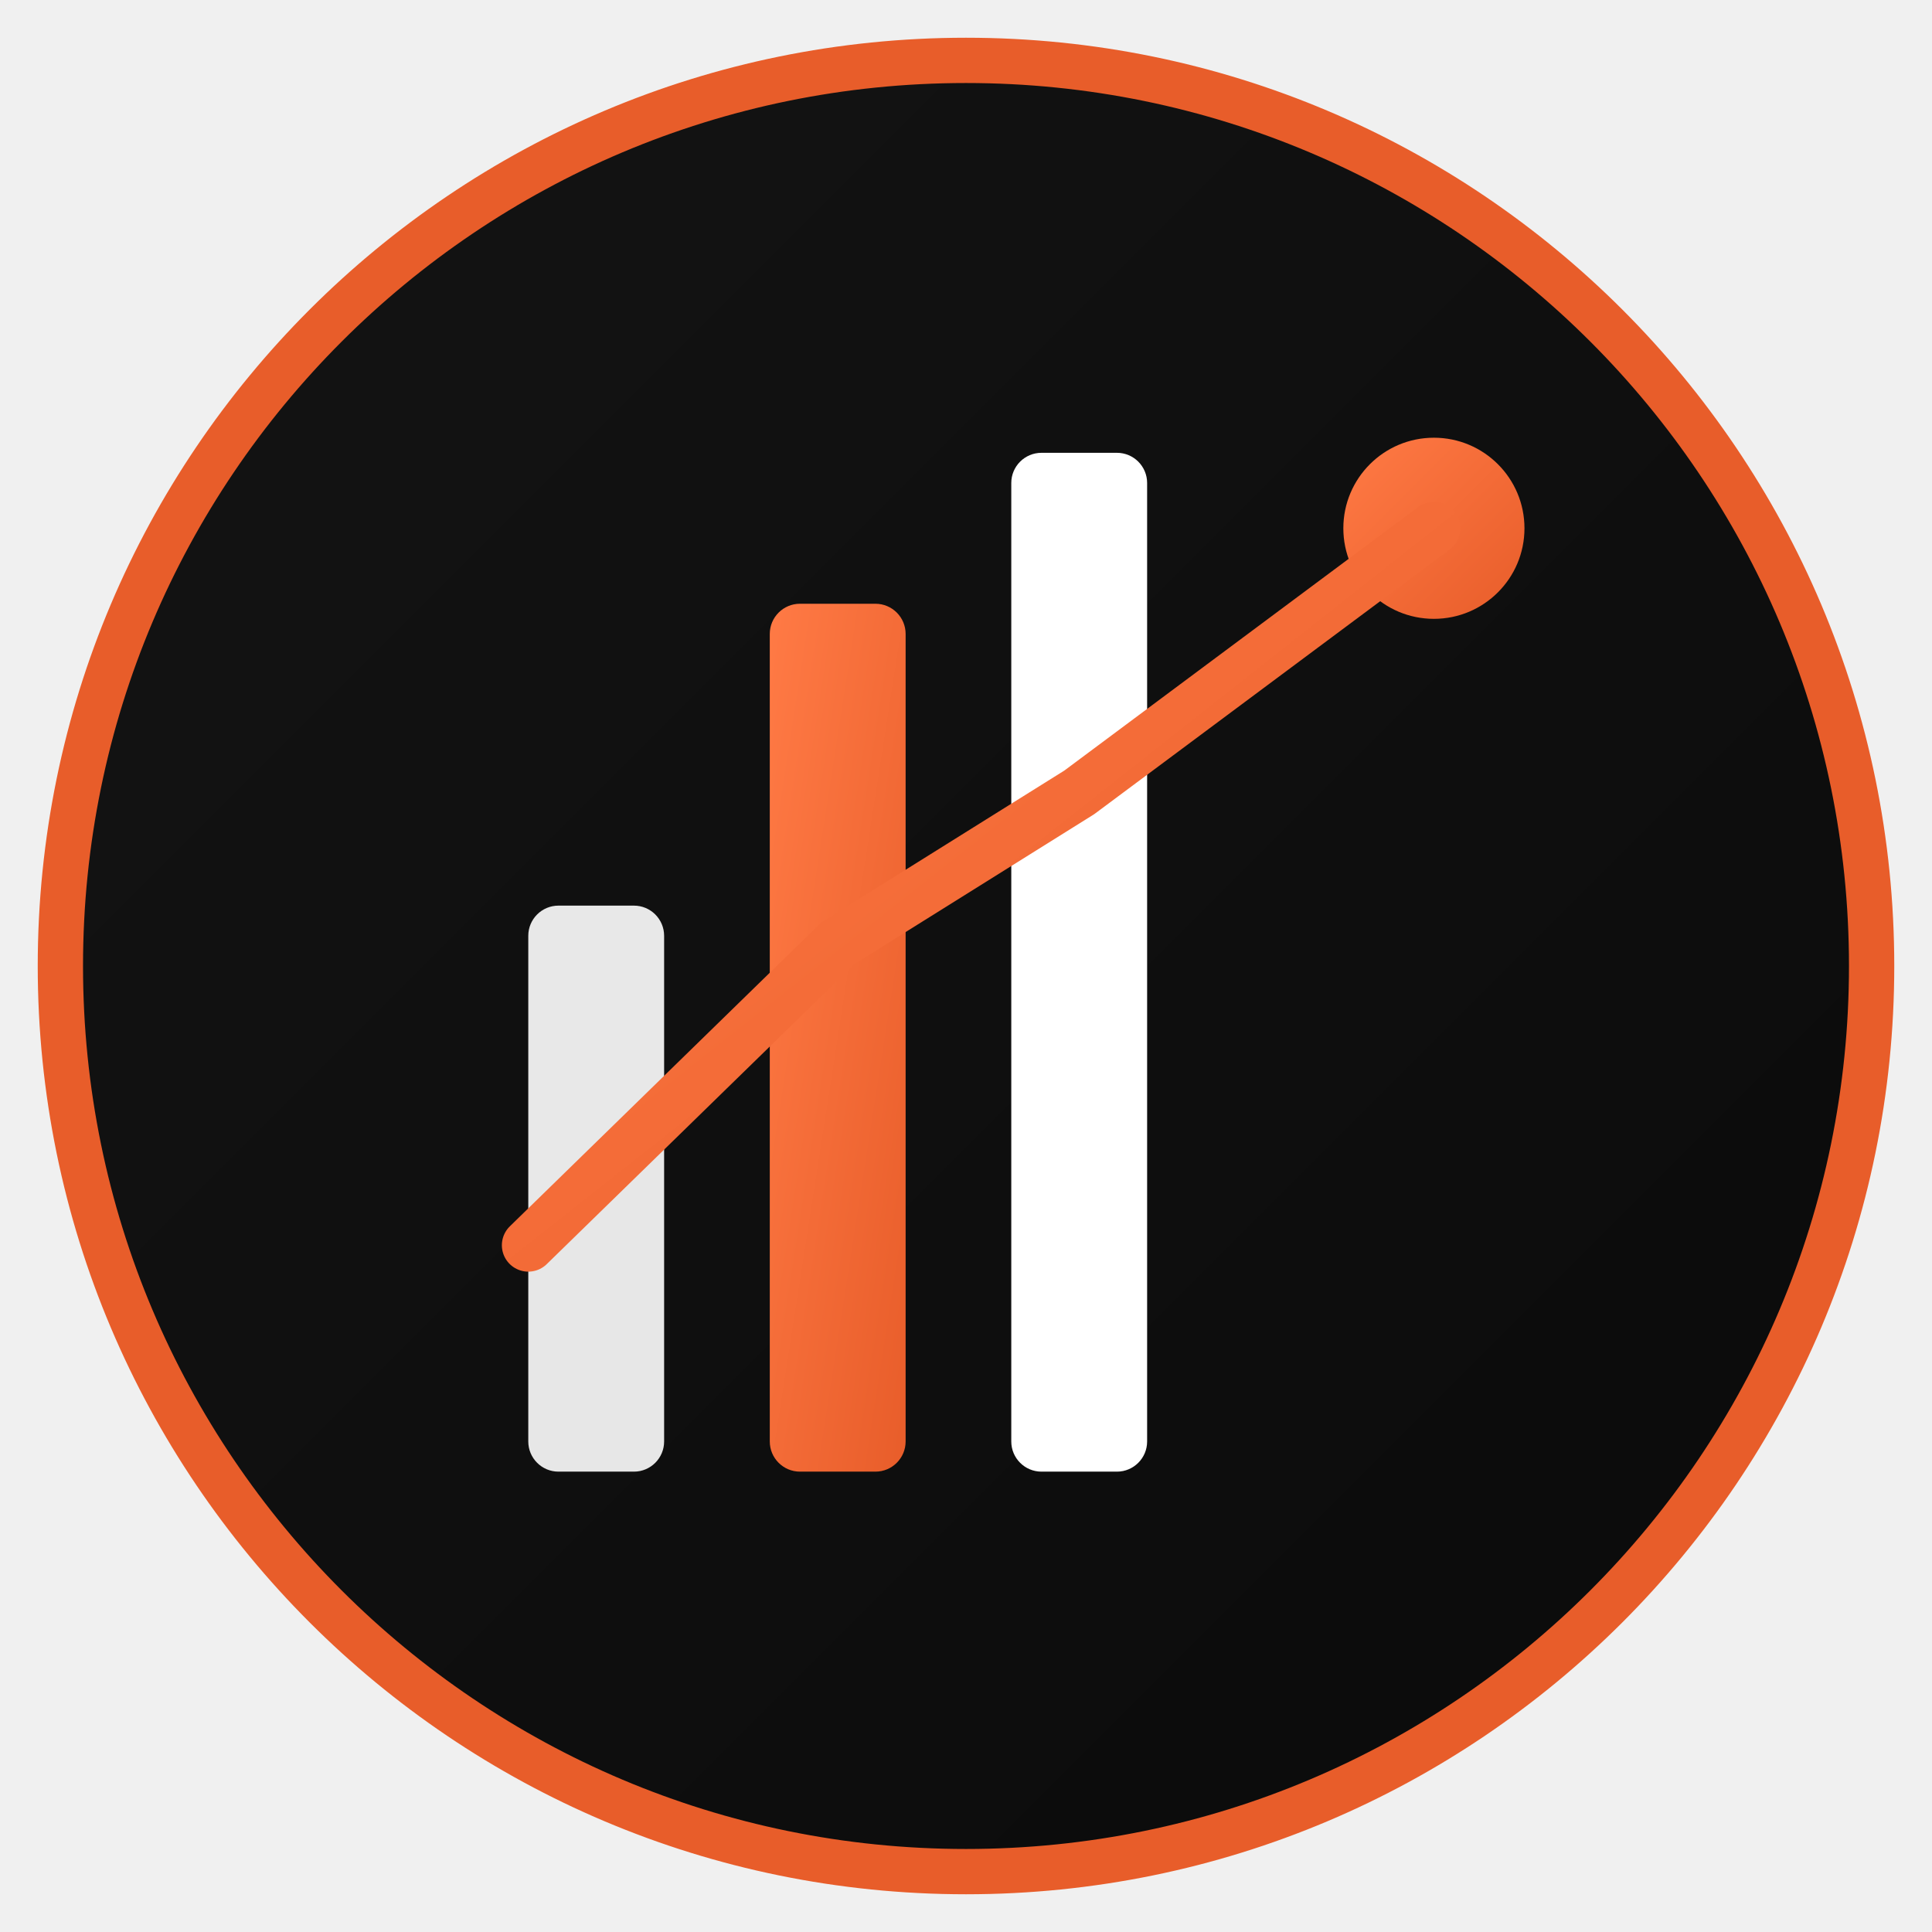
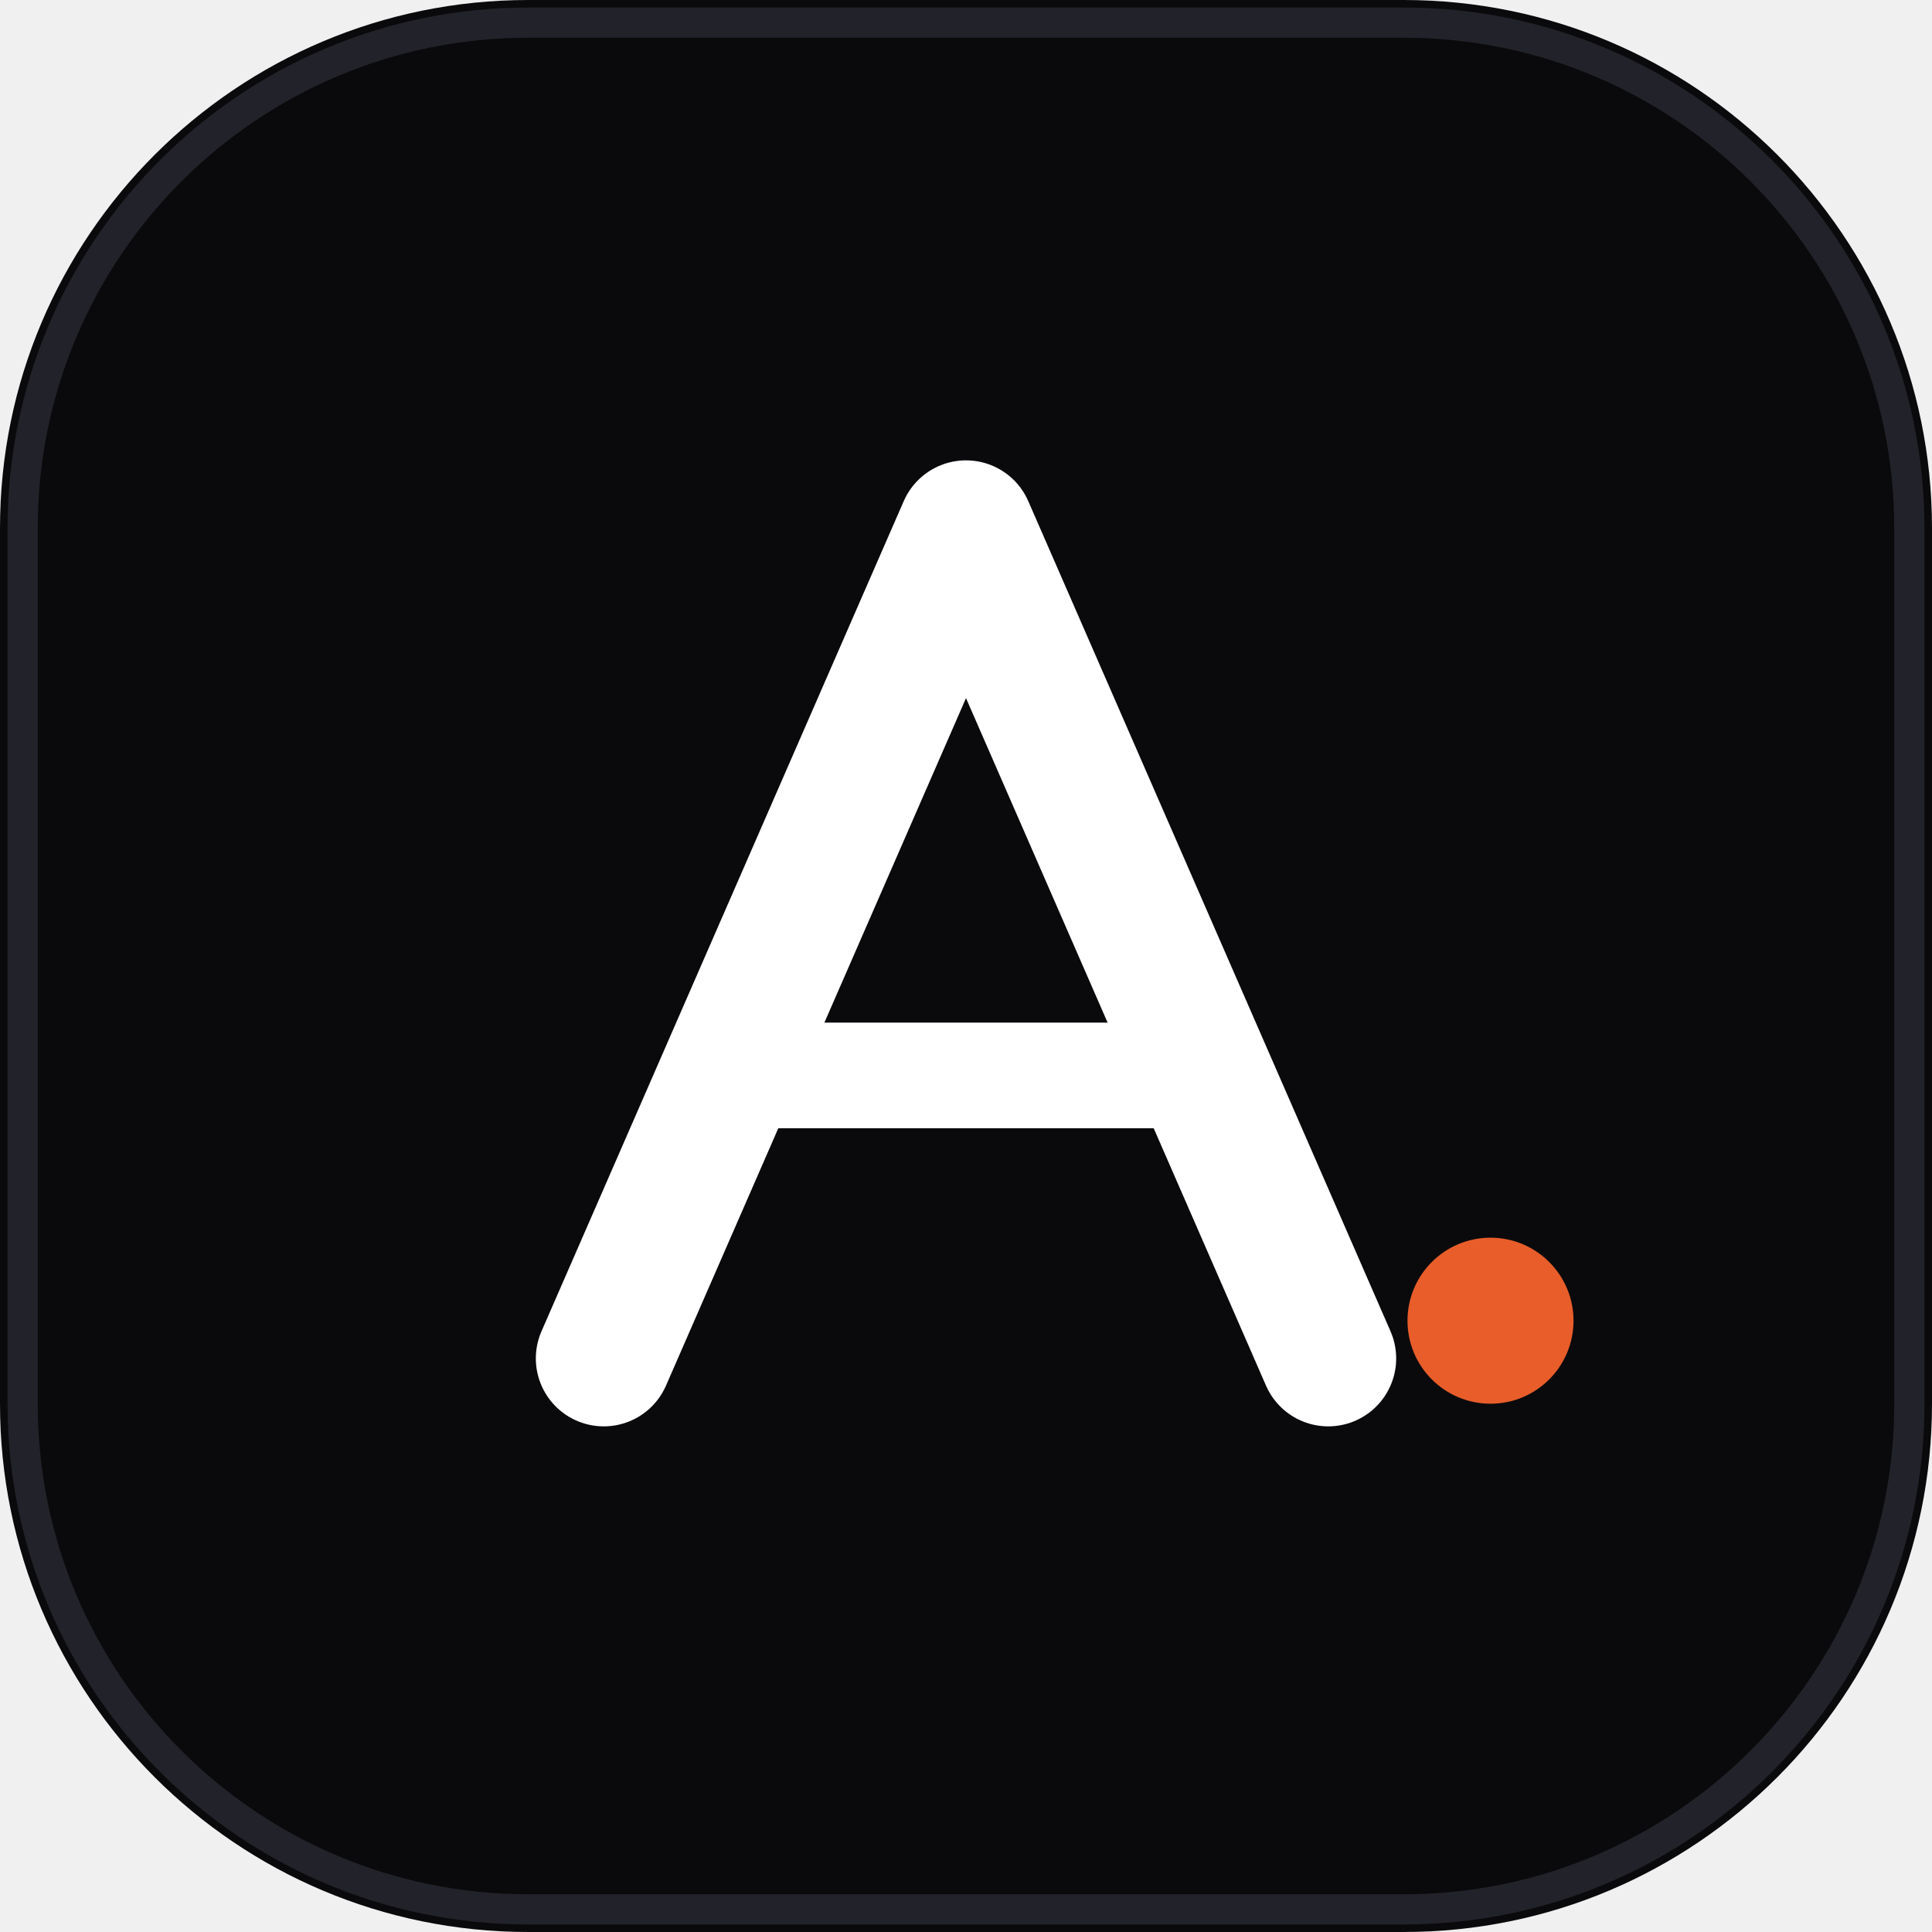
<svg xmlns="http://www.w3.org/2000/svg" viewBox="0 0 512 512" width="512" height="512">
-   <defs>
-     <linearGradient id="bgGrad" x1="0%" y1="0%" x2="100%" y2="100%">
-       <stop offset="0%" stop-color="#141414" />
-       <stop offset="100%" stop-color="#0a0a0a" />
-     </linearGradient>
-     <linearGradient id="accentGrad" x1="0%" y1="0%" x2="100%" y2="100%">
-       <stop offset="0%" stop-color="#ff7a45" />
-       <stop offset="100%" stop-color="#e85d2a" />
-     </linearGradient>
-   </defs>
-   <circle cx="256" cy="256" r="240" fill="url(#bgGrad)" stroke="#e85d2a" stroke-width="12" />
-   <rect x="140" y="240" width="36" height="150" rx="8" fill="#ffffff" opacity="0.9" />
-   <rect x="204" y="160" width="36" height="230" rx="8" fill="url(#accentGrad)" />
-   <rect x="268" y="120" width="36" height="270" rx="8" fill="#ffffff" />
-   <circle cx="380" cy="140" r="24" fill="url(#accentGrad)" />
-   <path d="M 140 330 L 222 250 L 286 210 L 380 140" stroke="url(#accentGrad)" stroke-width="14" stroke-linecap="round" stroke-linejoin="round" fill="none" />
+   <rect width="512" height="512" rx="140" fill="#0a0a0c" />
+   <rect x="6" y="6" width="500" height="500" rx="134" fill="none" stroke="#22222a" stroke-width="8" />
+   <g fill="none" stroke-linecap="round" stroke-linejoin="round">
+     <path d="M 160 360 L 256 140 L 352 360" stroke="#ffffff" stroke-width="36" />
+     <path d="M 200 285 L 312 285" stroke="#ffffff" stroke-width="28" />
+   </g>
+   <circle cx="395" cy="350" r="22" fill="#e85d2a" />
</svg>
